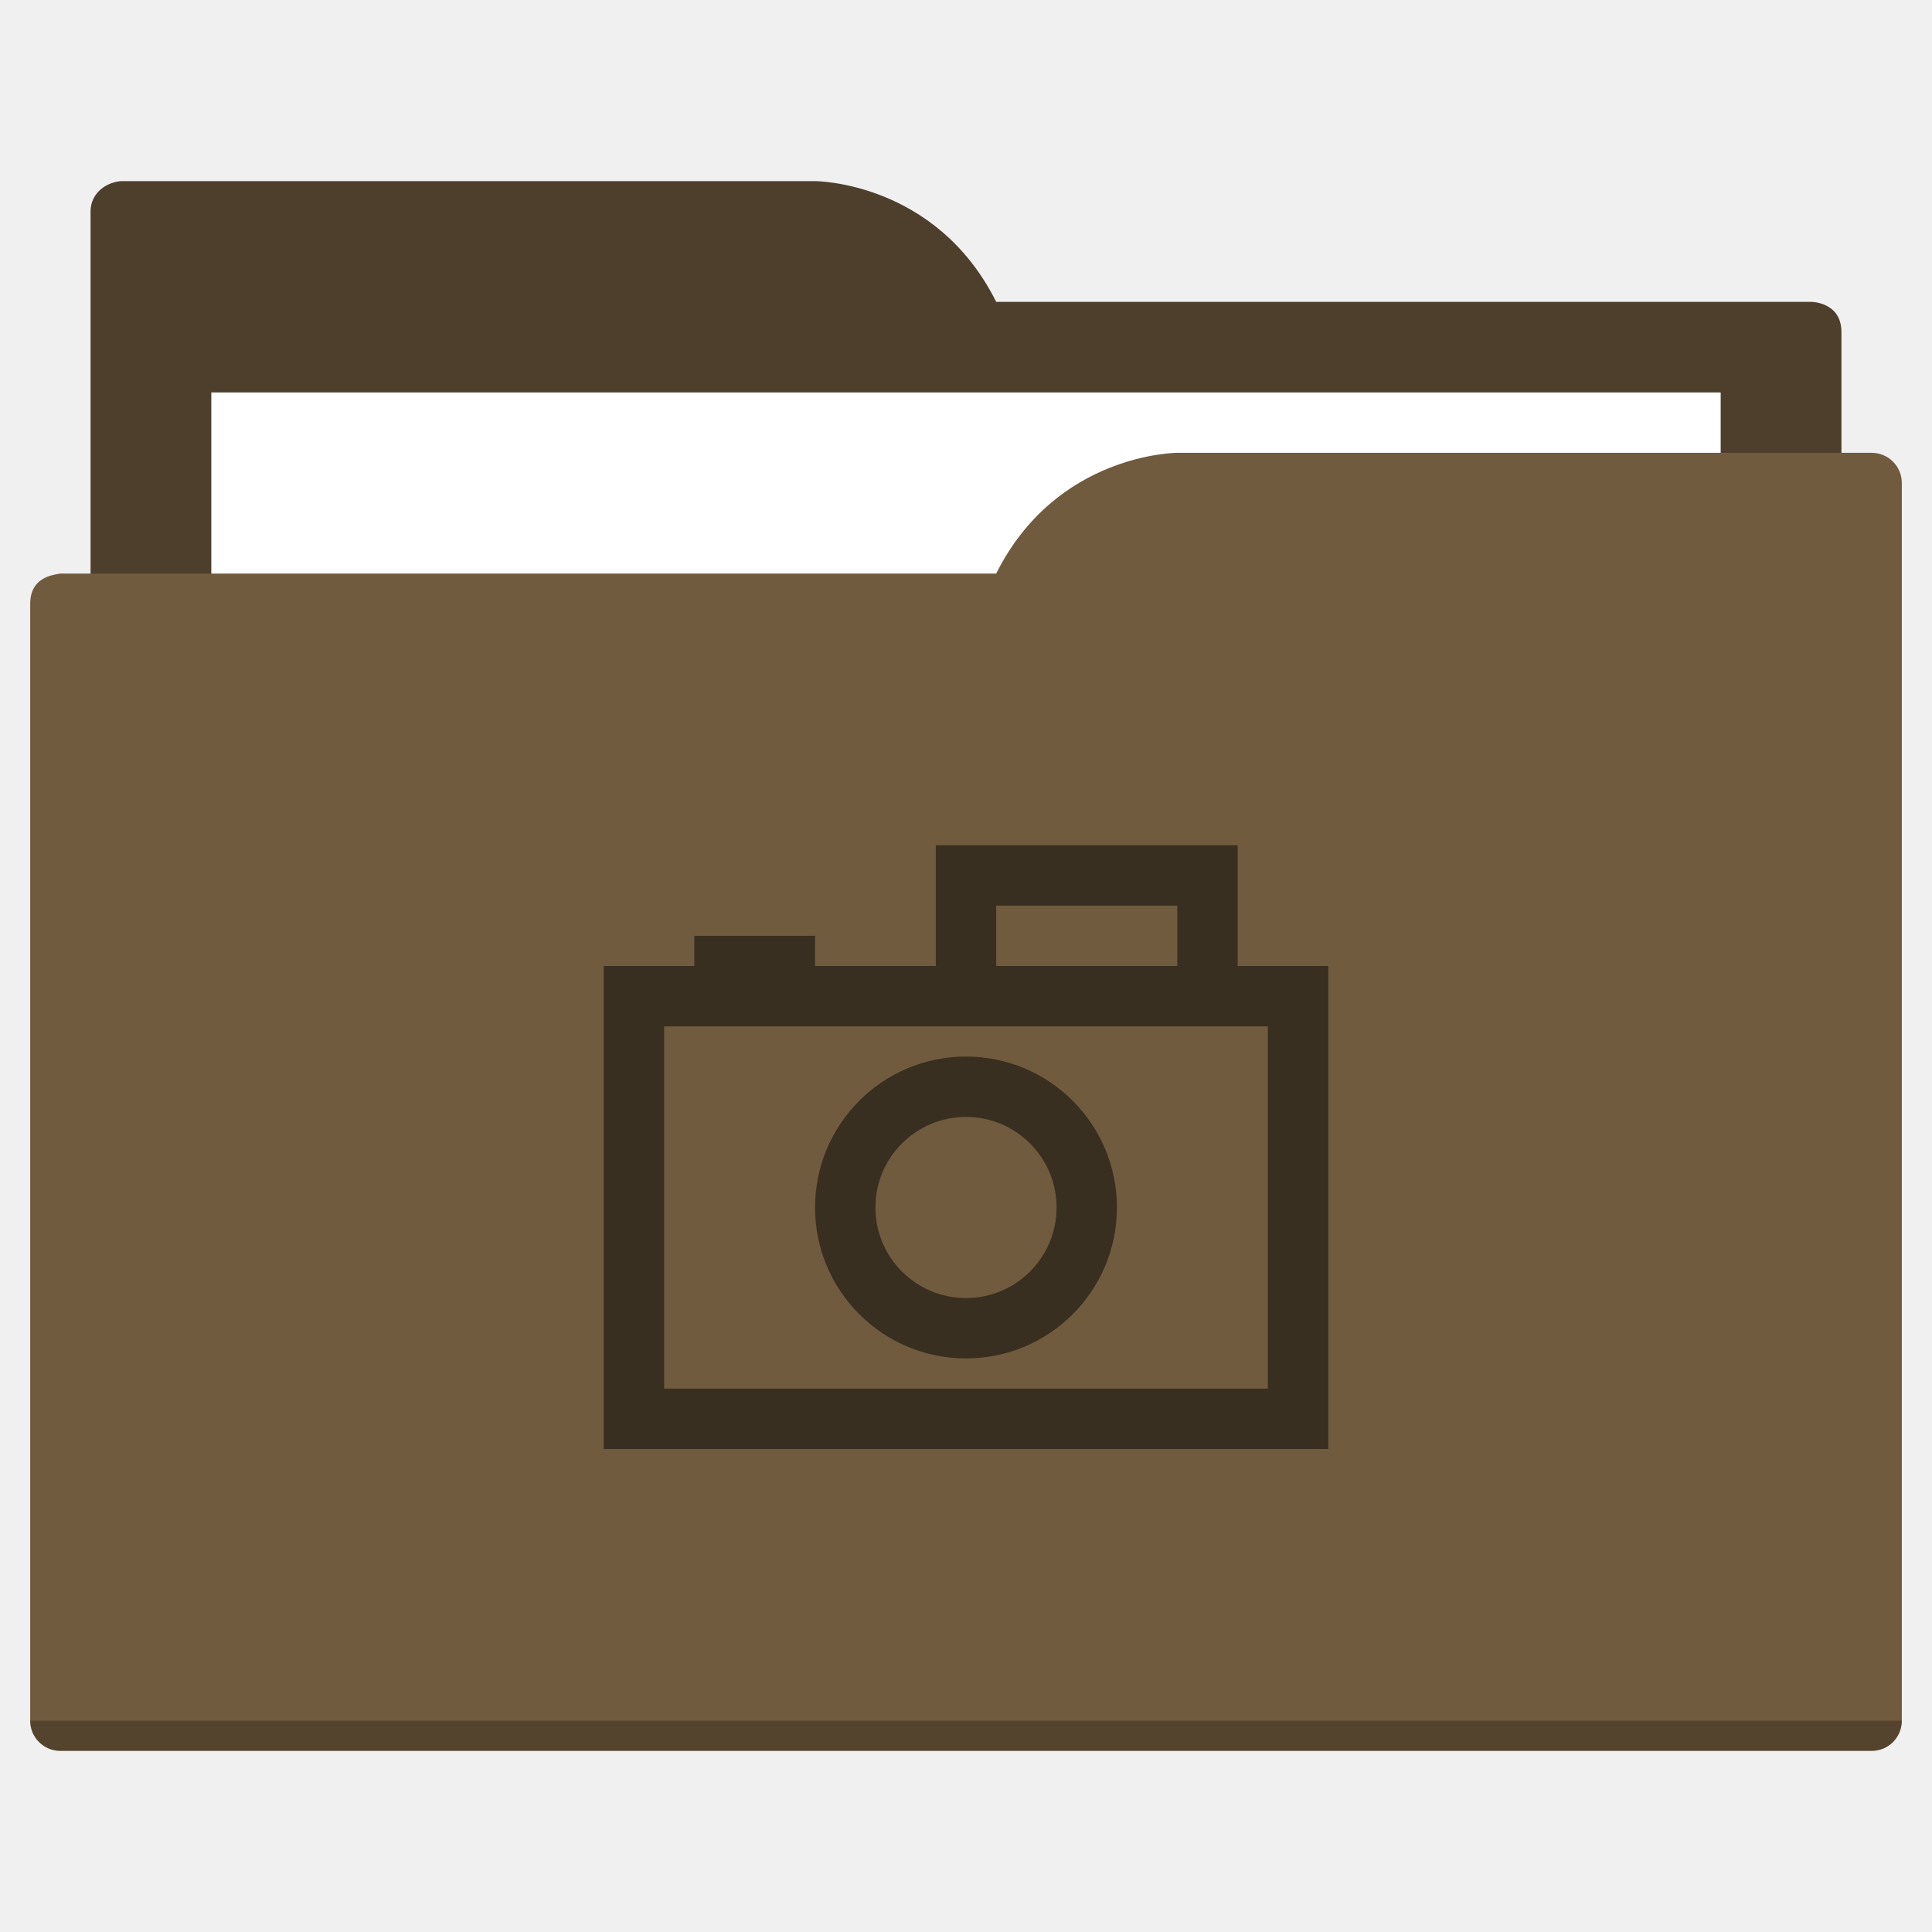
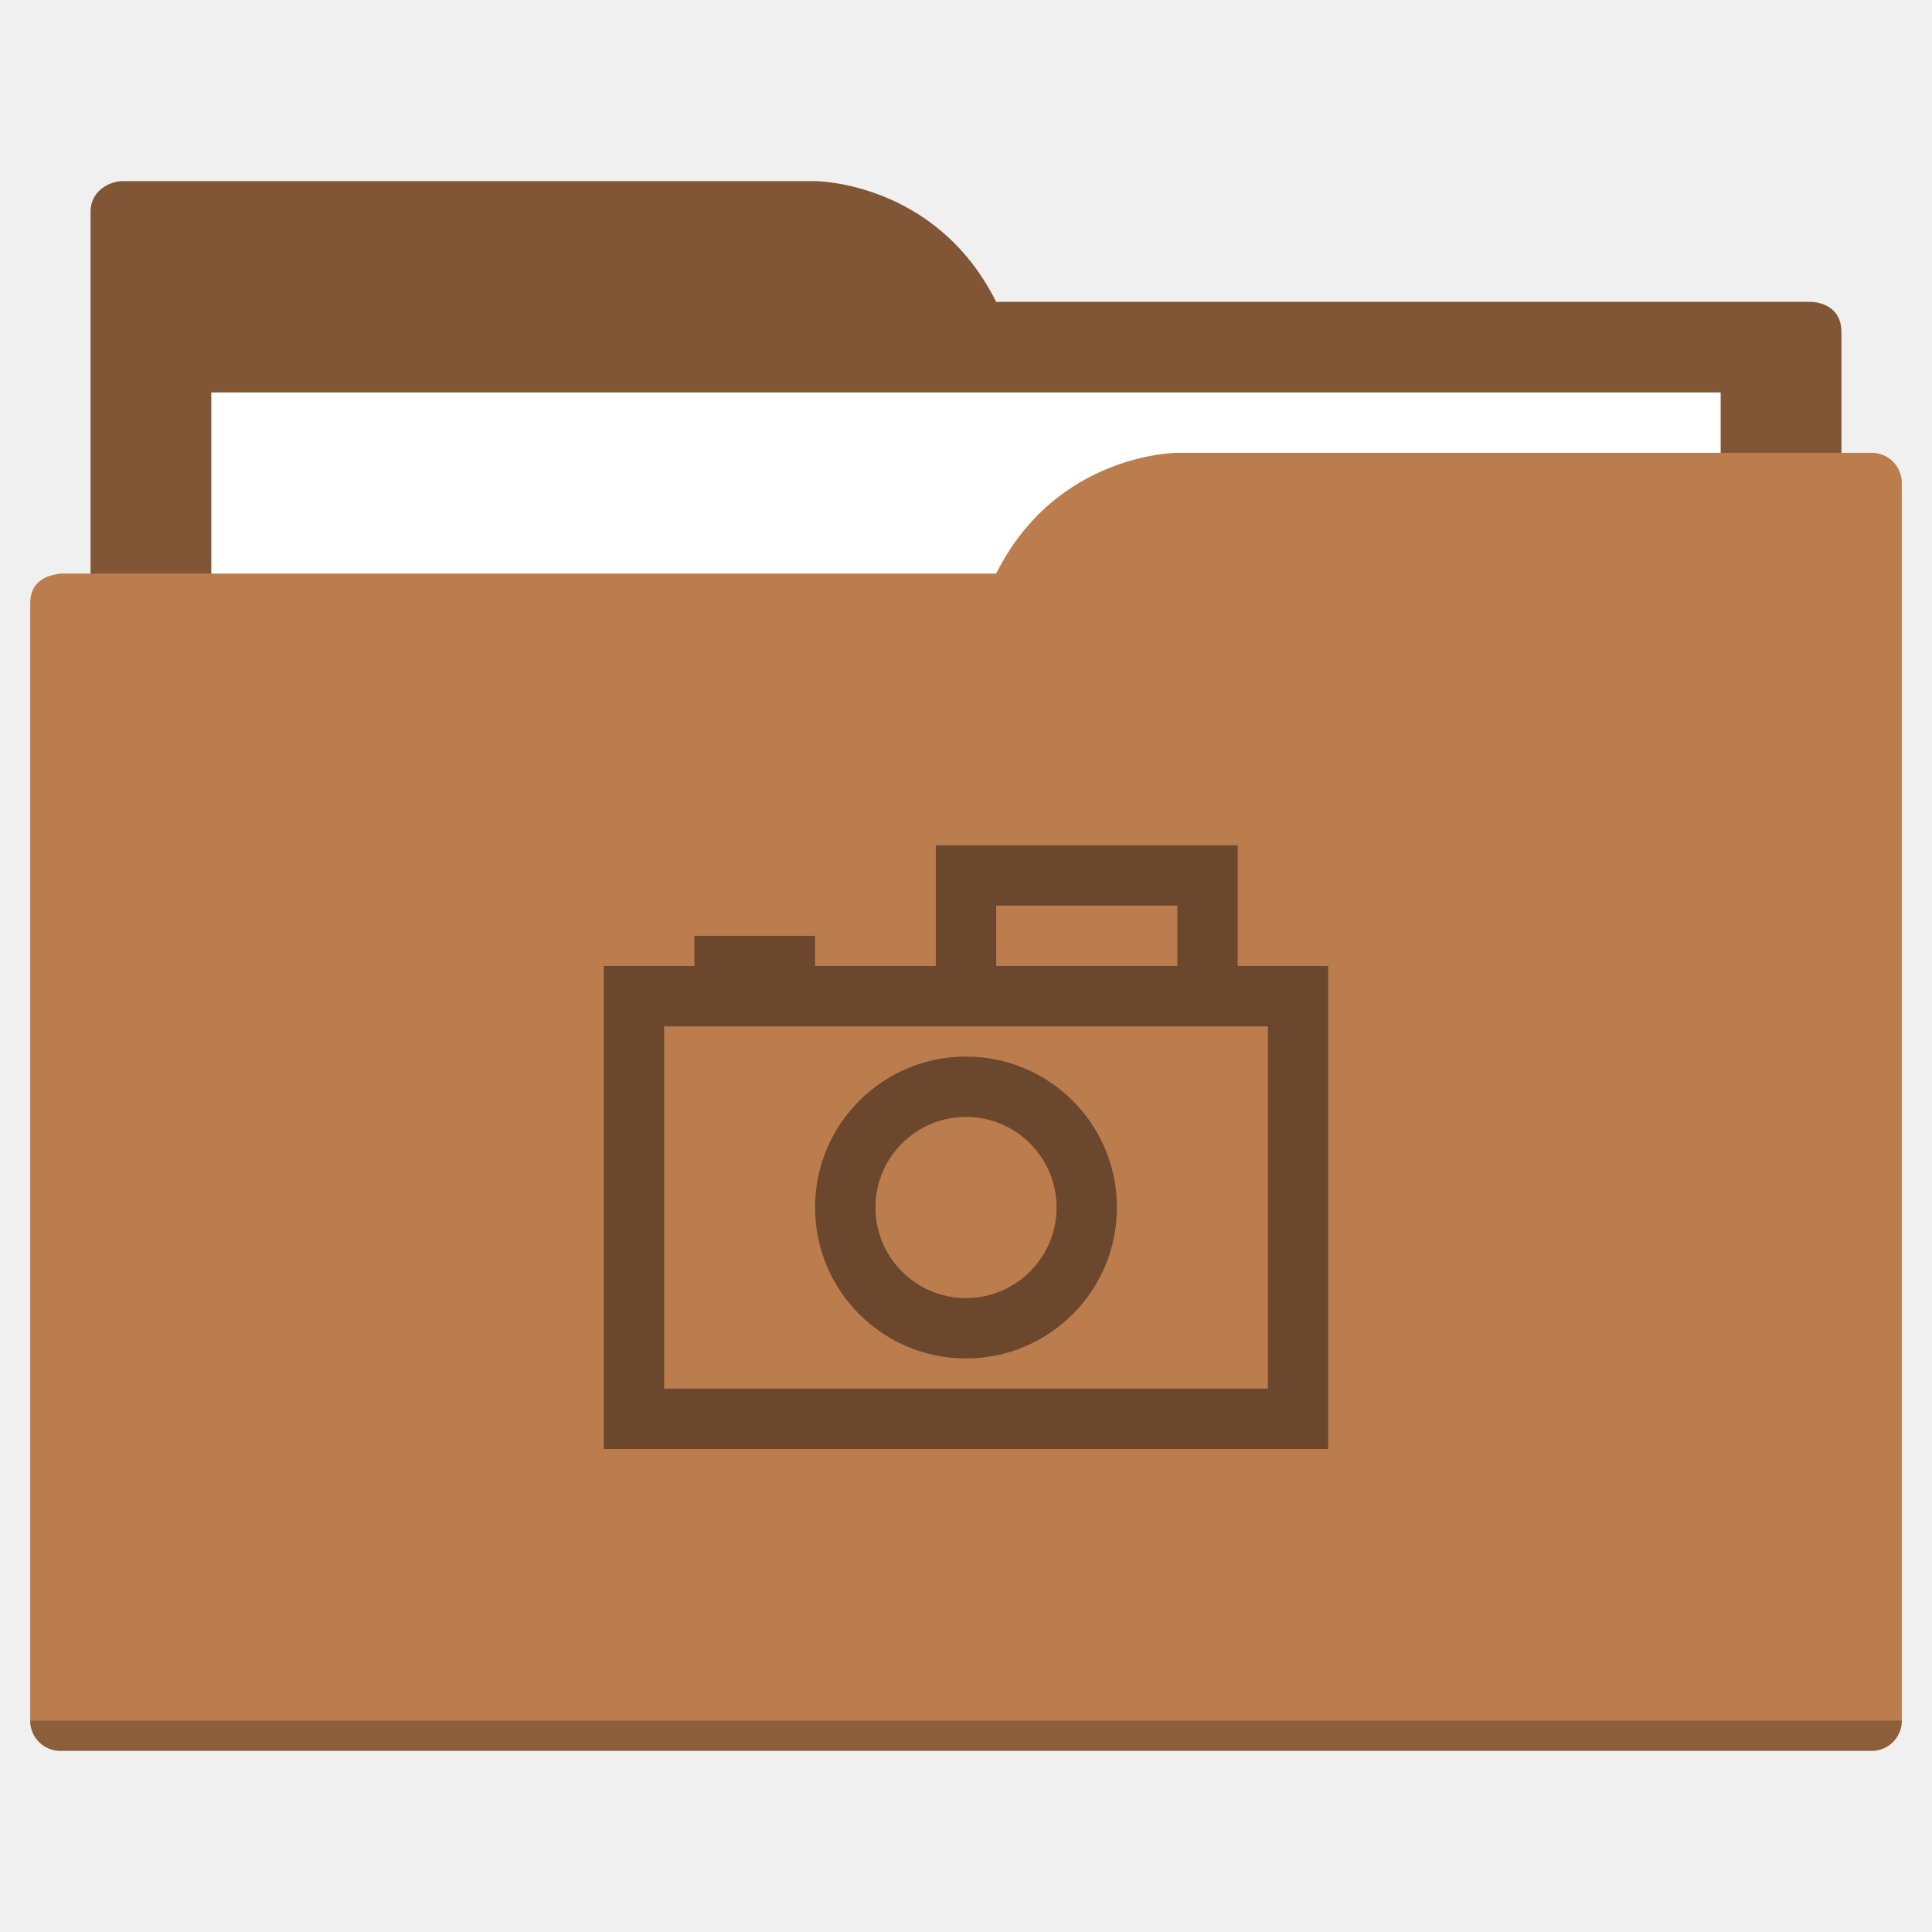
<svg xmlns="http://www.w3.org/2000/svg" width="64" height="64" id="svg5453" version="1.1" viewBox="0 0 64 64">
  <defs id="defs5455" />
  <g id="layer1" transform="translate(-384.5714,-483.798)">
-     <path style="fill:#4d3f2b;fill-opacity:1;fill-rule:evenodd;stroke:none;stroke-width:1px;stroke-linecap:butt;stroke-linejoin:miter;stroke-opacity:1" d="M 4 6 C 3.449 6.055 3 6.446 3 7 L 3 9 L 3 49 L 61 49 L 61 14 L 61 13 L 61 11 C 61 10 60 10 60 10 L 58 10 L 37 10 L 33 10 C 31 6 27 6 27 6 L 5 6 L 4 6 z " transform="translate(384.5714,483.798)" id="folderTab" />
+     <path style="fill:#815636;fill-opacity:1;fill-rule:evenodd;stroke:none;stroke-width:1px;stroke-linecap:butt;stroke-linejoin:miter;stroke-opacity:1" d="M 4 6 C 3.449 6.055 3 6.446 3 7 L 3 9 L 3 49 L 61 49 L 61 14 L 61 13 L 61 11 C 61 10 60 10 60 10 L 58 10 L 37 10 L 33 10 C 31 6 27 6 27 6 L 5 6 L 4 6 z " transform="translate(384.5714,483.798)" id="folderTab" />
    <path style="color:#000000;text-decoration:none;text-decoration-line:none;text-decoration-style:solid;text-decoration-color:#000000;white-space:normal;clip-rule:nonzero;display:inline;overflow:visible;visibility:visible;opacity:1;isolation:auto;mix-blend-mode:normal;color-interpolation:sRGB;color-interpolation-filters:linearRGB;solid-color:#000000;solid-opacity:1;fill:#ffffff;fill-opacity:1;fill-rule:nonzero;stroke:none;stroke-width:1;stroke-linecap:butt;stroke-linejoin:miter;stroke-miterlimit:4;stroke-dasharray:none;stroke-dashoffset:0;stroke-opacity:1;color-rendering:auto;image-rendering:auto;shape-rendering:auto;text-rendering:auto;enable-background:accumulate" d="m 391.571,496.798 50,0 0,32 -50,0 z" id="folderPaper" />
-     <path style="fill:#705b3e;fill-opacity:1;fill-rule:evenodd;stroke:none;stroke-width:1px;stroke-linecap:butt;stroke-linejoin:miter;stroke-opacity:1" d="M 39 15 C 39 15 35 15 33 19 L 29 19 L 4 19 L 2 19 C 2 19 1.868 19.017 1.711 19.059 C 1.665 19.073 1.619 19.081 1.576 19.102 C 1.302 19.211 1 19.445 1 20 L 1 22 L 1 23 L 1 57 C 1 57.554 1.446 58 2 58 L 62 58 C 62.554 58 63 57.554 63 57 L 63 18 L 63 16 C 63 15.446 62.554 15 62 15 L 61 15 L 39 15 z " transform="translate(384.5714,483.798)" id="folderFront" />
+     <path style="fill:#bc7d4e;fill-opacity:1;fill-rule:evenodd;stroke:none;stroke-width:1px;stroke-linecap:butt;stroke-linejoin:miter;stroke-opacity:1" d="M 39 15 C 39 15 35 15 33 19 L 29 19 L 4 19 L 2 19 C 2 19 1.868 19.017 1.711 19.059 C 1.665 19.073 1.619 19.081 1.576 19.102 C 1.302 19.211 1 19.445 1 20 L 1 22 L 1 23 L 1 57 C 1 57.554 1.446 58 2 58 L 62 58 C 62.554 58 63 57.554 63 57 L 63 18 L 63 16 C 63 15.446 62.554 15 62 15 L 61 15 L 39 15 z " transform="translate(384.5714,483.798)" id="folderFront" />
    <path style="opacity:0.25;fill:#000000;fill-opacity:1;stroke:none" d="m 385.571,540.798 c 0,0.554 0.446,1 1,1 l 60,0 c 0.554,0 1,-0.446 1,-1 z" id="folderShadow" />
-     <path style="color:#000000;clip-rule:nonzero;display:inline;overflow:visible;visibility:visible;opacity:1;isolation:auto;mix-blend-mode:normal;color-interpolation:sRGB;color-interpolation-filters:linearRGB;solid-color:#000000;solid-opacity:1;fill:#392f20;fill-opacity:1;fill-rule:nonzero;stroke:none;stroke-width:1;stroke-linecap:butt;stroke-linejoin:miter;stroke-miterlimit:4;stroke-dasharray:none;stroke-dashoffset:0;stroke-opacity:1;color-rendering:auto;image-rendering:auto;shape-rendering:auto;text-rendering:auto;enable-background:accumulate" d="m 31,28 0,4 -4,0 0,-1 -4,0 0,1 -3,0 0,16 24,0 0,-16 -3,0 0,-4 -10,0 z m 2,2 6,0 0,2 -6,0 0,-2 z m -11,4 9,0 10,0 1,0 0,12 -20,0 0,-12 z m 10,1 a 5,5 0 0 0 -5,5 5,5 0 0 0 5,5 5,5 0 0 0 5,-5 5,5 0 0 0 -5,-5 z m 0,2 a 3,3 0 0 1 3,3 3,3 0 0 1 -3,3 3,3 0 0 1 -3,-3 3,3 0 0 1 3,-3 z" transform="translate(384.5714,483.798)" id="rect4158" />
-     <rect style="color:#000000;clip-rule:nonzero;display:inline;overflow:visible;visibility:visible;opacity:1;isolation:auto;mix-blend-mode:normal;color-interpolation:sRGB;color-interpolation-filters:linearRGB;solid-color:#000000;solid-opacity:1;fill:#4d3f2b;fill-opacity:1;fill-rule:nonzero;stroke:none;stroke-width:1;stroke-linecap:butt;stroke-linejoin:miter;stroke-miterlimit:4;stroke-dasharray:none;stroke-dashoffset:0;stroke-opacity:1;color-rendering:auto;image-rendering:auto;shape-rendering:auto;text-rendering:auto;enable-background:accumulate" id="rect4157" width="5" height="5" x="377.571" y="483.798" />
-     <rect style="color:#000000;clip-rule:nonzero;display:inline;overflow:visible;visibility:visible;opacity:1;isolation:auto;mix-blend-mode:normal;color-interpolation:sRGB;color-interpolation-filters:linearRGB;solid-color:#000000;solid-opacity:1;fill:#705b3e;fill-opacity:1;fill-rule:nonzero;stroke:none;stroke-width:1;stroke-linecap:butt;stroke-linejoin:miter;stroke-miterlimit:4;stroke-dasharray:none;stroke-dashoffset:0;stroke-opacity:1;color-rendering:auto;image-rendering:auto;shape-rendering:auto;text-rendering:auto;enable-background:accumulate" id="rect4157-5" width="5" height="5" x="377.571" y="491.798" />
-     <rect style="color:#000000;clip-rule:nonzero;display:inline;overflow:visible;visibility:visible;opacity:1;isolation:auto;mix-blend-mode:normal;color-interpolation:sRGB;color-interpolation-filters:linearRGB;solid-color:#000000;solid-opacity:1;fill:#392f20;fill-opacity:1;fill-rule:nonzero;stroke:none;stroke-width:1;stroke-linecap:butt;stroke-linejoin:miter;stroke-miterlimit:4;stroke-dasharray:none;stroke-dashoffset:0;stroke-opacity:1;color-rendering:auto;image-rendering:auto;shape-rendering:auto;text-rendering:auto;enable-background:accumulate" id="rect4157-8" width="5" height="5" x="377.571" y="499.798" />
+     <path style="color:#000000;clip-rule:nonzero;display:inline;overflow:visible;visibility:visible;opacity:1;isolation:auto;mix-blend-mode:normal;color-interpolation:sRGB;color-interpolation-filters:linearRGB;solid-color:#000000;solid-opacity:1;fill:#6b472d;fill-opacity:1;fill-rule:nonzero;stroke:none;stroke-width:1;stroke-linecap:butt;stroke-linejoin:miter;stroke-miterlimit:4;stroke-dasharray:none;stroke-dashoffset:0;stroke-opacity:1;color-rendering:auto;image-rendering:auto;shape-rendering:auto;text-rendering:auto;enable-background:accumulate" d="m 31,28 0,4 -4,0 0,-1 -4,0 0,1 -3,0 0,16 24,0 0,-16 -3,0 0,-4 -10,0 z m 2,2 6,0 0,2 -6,0 0,-2 z m -11,4 9,0 10,0 1,0 0,12 -20,0 0,-12 z m 10,1 a 5,5 0 0 0 -5,5 5,5 0 0 0 5,5 5,5 0 0 0 5,-5 5,5 0 0 0 -5,-5 z m 0,2 a 3,3 0 0 1 3,3 3,3 0 0 1 -3,3 3,3 0 0 1 -3,-3 3,3 0 0 1 3,-3 z" transform="translate(384.5714,483.798)" id="rect4158" />
+     <rect style="color:#000000;clip-rule:nonzero;display:inline;overflow:visible;visibility:visible;opacity:1;isolation:auto;mix-blend-mode:normal;color-interpolation:sRGB;color-interpolation-filters:linearRGB;solid-color:#000000;solid-opacity:1;fill:#815636;fill-opacity:1;fill-rule:nonzero;stroke:none;stroke-width:1;stroke-linecap:butt;stroke-linejoin:miter;stroke-miterlimit:4;stroke-dasharray:none;stroke-dashoffset:0;stroke-opacity:1;color-rendering:auto;image-rendering:auto;shape-rendering:auto;text-rendering:auto;enable-background:accumulate" id="rect4157" width="5" height="5" x="377.571" y="483.798" />
+     <rect style="color:#000000;clip-rule:nonzero;display:inline;overflow:visible;visibility:visible;opacity:1;isolation:auto;mix-blend-mode:normal;color-interpolation:sRGB;color-interpolation-filters:linearRGB;solid-color:#000000;solid-opacity:1;fill:#bc7d4e;fill-opacity:1;fill-rule:nonzero;stroke:none;stroke-width:1;stroke-linecap:butt;stroke-linejoin:miter;stroke-miterlimit:4;stroke-dasharray:none;stroke-dashoffset:0;stroke-opacity:1;color-rendering:auto;image-rendering:auto;shape-rendering:auto;text-rendering:auto;enable-background:accumulate" id="rect4157-5" width="5" height="5" x="377.571" y="491.798" />
+     <rect style="color:#000000;clip-rule:nonzero;display:inline;overflow:visible;visibility:visible;opacity:1;isolation:auto;mix-blend-mode:normal;color-interpolation:sRGB;color-interpolation-filters:linearRGB;solid-color:#000000;solid-opacity:1;fill:#6b472d;fill-opacity:1;fill-rule:nonzero;stroke:none;stroke-width:1;stroke-linecap:butt;stroke-linejoin:miter;stroke-miterlimit:4;stroke-dasharray:none;stroke-dashoffset:0;stroke-opacity:1;color-rendering:auto;image-rendering:auto;shape-rendering:auto;text-rendering:auto;enable-background:accumulate" id="rect4157-8" width="5" height="5" x="377.571" y="499.798" />
  </g>
</svg>
